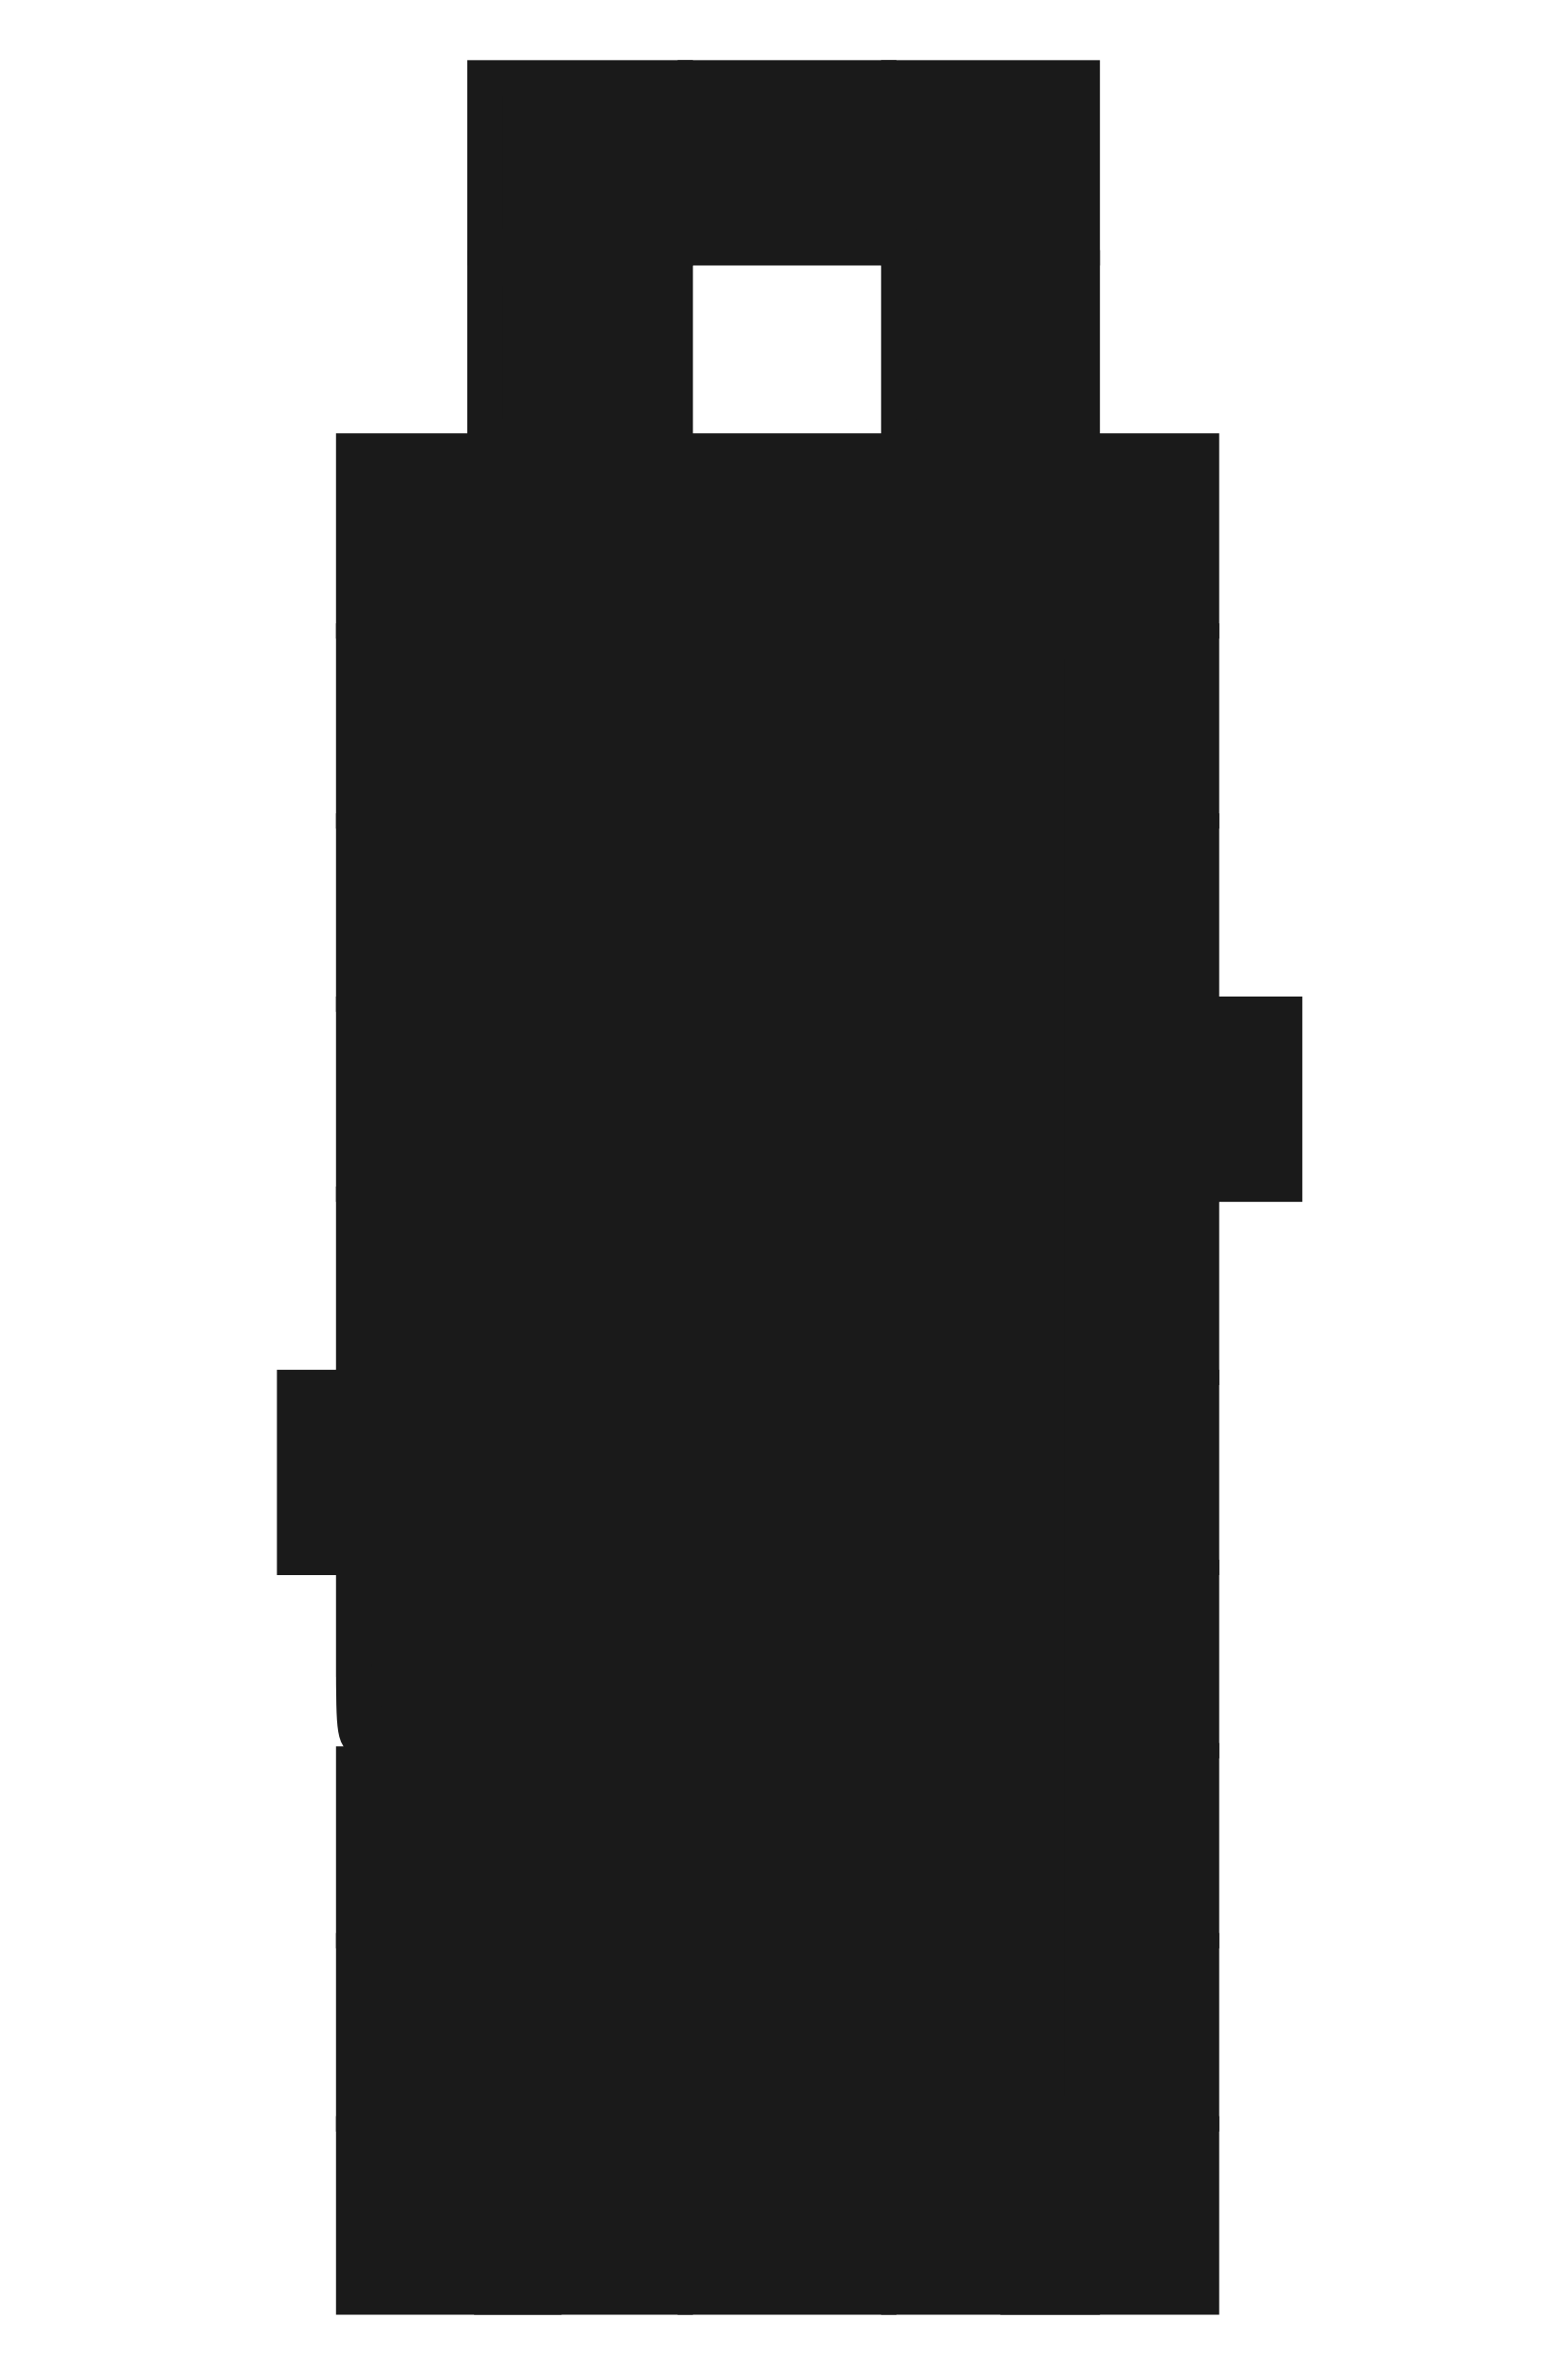
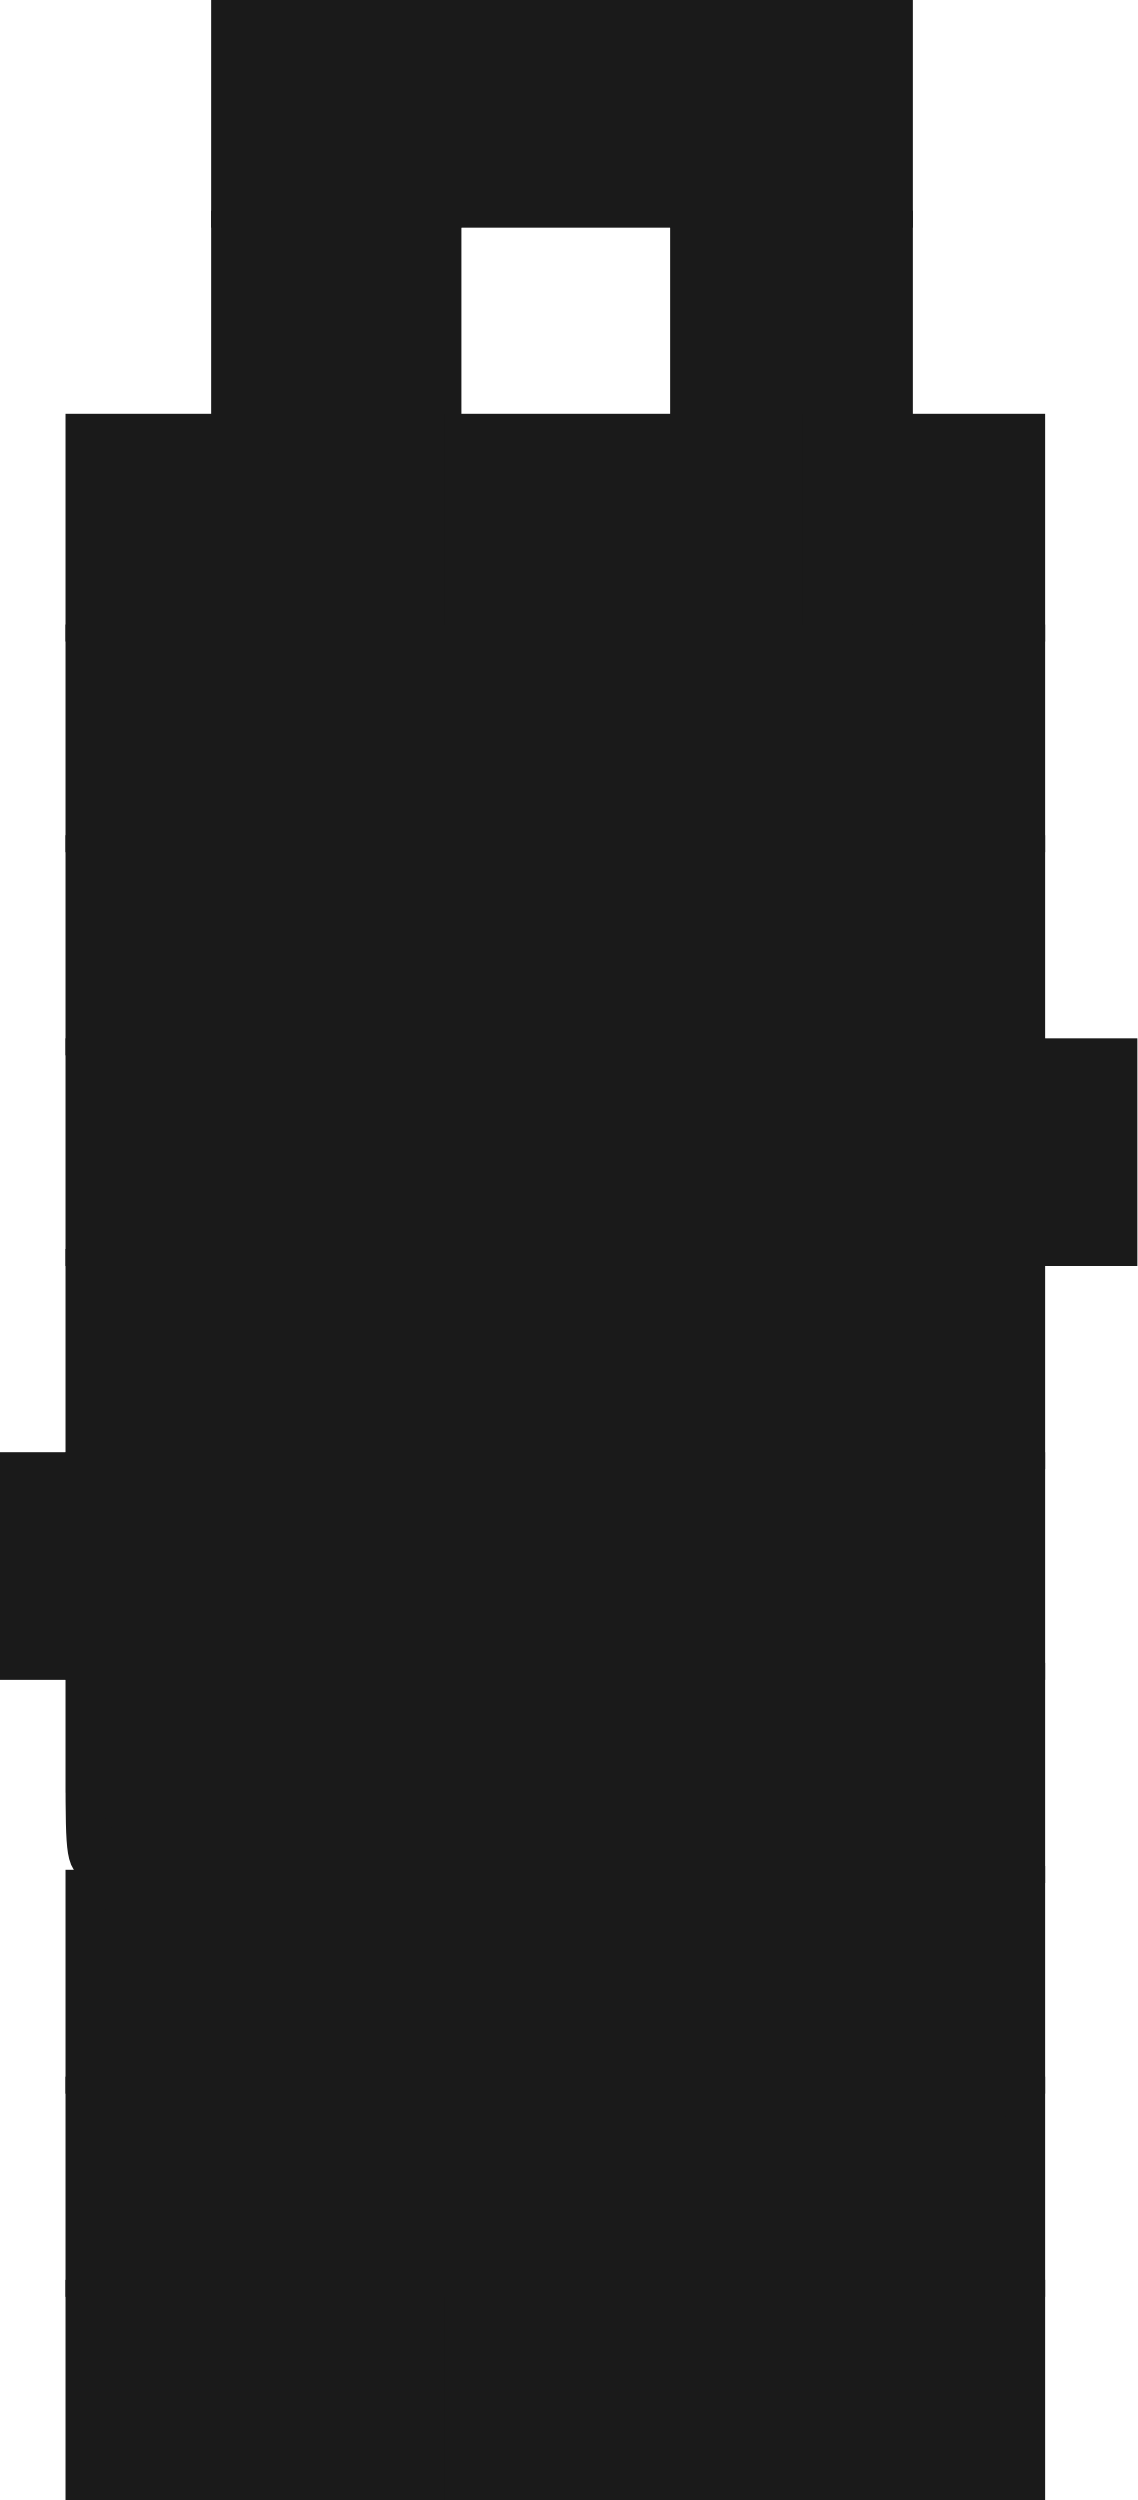
- <svg xmlns="http://www.w3.org/2000/svg" width="260.406" height="394.531" id="svg2" version="1.1">
+ <svg xmlns="http://www.w3.org/2000/svg" width="170.391" height="374.53" id="svg2" version="1.1">
  <defs id="defs4" />
-   <g id="layer1" transform="translate(-81.4375,-125.5312)">
+   <g id="layer1" transform="translate(-127.4526,-135.5211)">
    <path style="fill:#1a1a1a;fill-opacity:1;fill-rule:nonzero;stroke:#1a1a1a;stroke-width:5.929;stroke-linecap:round;stroke-linejoin:miter;stroke-miterlimit:4;stroke-opacity:1;stroke-dasharray:none;stroke-dashoffset:0" d="m 230.811,152.576 0,-14.09 15.217,0 15.217,0 0,14.09 0,14.09 -15.217,0 -15.217,0 0,-14.09 z" id="path16351" />
    <path style="fill:#1a1a1a;fill-opacity:1;fill-rule:nonzero;stroke:#1a1a1a;stroke-width:5.929;stroke-linecap:round;stroke-linejoin:miter;stroke-miterlimit:4;stroke-opacity:1;stroke-dasharray:none;stroke-dashoffset:0" d="m 196.994,152.576 0,-14.09 15.217,0 15.217,0 0,14.09 0,14.09 -15.217,0 -15.217,0 0,-14.09 z" id="path16353" />
    <path style="fill:#1a1a1a;fill-opacity:1;fill-rule:nonzero;stroke:#1a1a1a;stroke-width:5.929;stroke-linecap:round;stroke-linejoin:miter;stroke-miterlimit:4;stroke-opacity:1;stroke-dasharray:none;stroke-dashoffset:0" d="m 162.05,152.576 0,-14.09 15.781,0 15.781,0 0,14.09 0,14.09 -15.781,0 -15.781,0 0,-14.09 z" id="path16355" />
    <path style="fill:#1a1a1a;fill-opacity:1;fill-rule:nonzero;stroke:#1a1a1a;stroke-width:5.929;stroke-linecap:round;stroke-linejoin:miter;stroke-miterlimit:4;stroke-opacity:1;stroke-dasharray:none;stroke-dashoffset:0" d="m 162.05,184.138 0,-14.09 15.781,0 15.781,0 0,14.09 0,14.09 -15.781,0 -15.781,0 0,-14.09 z" id="path16377" />
    <path style="fill:#1a1a1a;fill-opacity:1;fill-rule:nonzero;stroke:#1a1a1a;stroke-width:5.929;stroke-linecap:round;stroke-linejoin:miter;stroke-miterlimit:4;stroke-opacity:1;stroke-dasharray:none;stroke-dashoffset:0" d="m 230.811,184.138 0,-14.09 15.217,0 15.217,0 0,14.09 0,14.09 -15.217,0 -15.217,0 0,-14.09 z" id="path16379" />
    <path style="fill:#1a1a1a;fill-opacity:1;fill-rule:nonzero;stroke:#1a1a1a;stroke-width:5.929;stroke-linecap:round;stroke-linejoin:miter;stroke-miterlimit:4;stroke-opacity:1;stroke-dasharray:none;stroke-dashoffset:0" d="m 162.05,215.137 0,-13.527 15.781,0 15.781,0 0,13.527 0,13.527 -15.781,0 -15.781,0 0,-13.527 z" id="path16381" />
    <path style="fill:#1a1a1a;fill-opacity:1;fill-rule:nonzero;stroke:#1a1a1a;stroke-width:5.929;stroke-linecap:round;stroke-linejoin:miter;stroke-miterlimit:4;stroke-opacity:1;stroke-dasharray:none;stroke-dashoffset:0" d="m 196.994,214.573 0,-14.09 15.217,0 15.217,0 0,14.09 0,14.09 -15.217,0 -15.217,0 0,-14.09 z" id="path16383" />
    <path style="fill:#1a1a1a;fill-opacity:1;fill-rule:nonzero;stroke:#1a1a1a;stroke-width:5.929;stroke-linecap:round;stroke-linejoin:miter;stroke-miterlimit:4;stroke-opacity:1;stroke-dasharray:none;stroke-dashoffset:0" d="m 230.811,215.137 0,-13.527 15.217,0 15.217,0 0,13.527 0,13.527 -15.217,0 -15.217,0 0,-13.527 z" id="path16387" />
    <path style="fill:#1a1a1a;fill-opacity:1;fill-rule:nonzero;stroke:#1a1a1a;stroke-width:5.929;stroke-linecap:round;stroke-linejoin:miter;stroke-miterlimit:4;stroke-opacity:1;stroke-dasharray:none;stroke-dashoffset:0" d="m 250.627,214.573 0,-14.09 15.217,0 15.217,0 0,14.09 0,14.09 -15.217,0 -15.217,0 0,-14.09 z" id="path16389" />
    <path style="fill:#1a1a1a;fill-opacity:1;fill-rule:nonzero;stroke:#1a1a1a;stroke-width:5.929;stroke-linecap:round;stroke-linejoin:miter;stroke-miterlimit:4;stroke-opacity:1;stroke-dasharray:none;stroke-dashoffset:0" d="m 140.234,214.573 0,-14.09 15.217,0 15.217,0 0,14.09 0,14.09 -15.217,0 -15.217,0 0,-14.09 z" id="path16391" />
    <path style="fill:#1a1a1a;fill-opacity:1;fill-rule:nonzero;stroke:#1a1a1a;stroke-width:5.929;stroke-linecap:round;stroke-linejoin:miter;stroke-miterlimit:4;stroke-opacity:1;stroke-dasharray:none;stroke-dashoffset:0" d="m 140.234,246.135 0,-14.09 15.781,0 15.781,0 0,14.09 0,14.09 -15.781,0 -15.781,0 0,-14.09 z" id="path16393" />
    <path style="fill:#1a1a1a;fill-opacity:1;fill-rule:nonzero;stroke:#1a1a1a;stroke-width:5.929;stroke-linecap:round;stroke-linejoin:miter;stroke-miterlimit:4;stroke-opacity:1;stroke-dasharray:none;stroke-dashoffset:0" d="m 250.627,246.135 0,-14.09 15.217,0 15.217,0 0,14.09 0,14.09 -15.217,0 -15.217,0 0,-14.09 z" id="path16395" />
    <path style="fill:#1a1a1a;fill-opacity:1;fill-rule:nonzero;stroke:#1a1a1a;stroke-width:5.929;stroke-linecap:round;stroke-linejoin:miter;stroke-miterlimit:4;stroke-opacity:1;stroke-dasharray:none;stroke-dashoffset:0" d="m 140.234,277.134 0,-13.527 15.781,0 15.781,0 0,13.527 0,13.527 -15.781,0 -15.781,0 0,-13.527 z" id="path16397" />
    <path style="fill:#1a1a1a;fill-opacity:1;fill-rule:nonzero;stroke:#1a1a1a;stroke-width:5.929;stroke-linecap:round;stroke-linejoin:miter;stroke-miterlimit:4;stroke-opacity:1;stroke-dasharray:none;stroke-dashoffset:0" d="m 250.627,277.134 0,-13.527 15.217,0 15.217,0 0,13.527 0,13.527 -15.217,0 -15.217,0 0,-13.527 z" id="path16399" />
    <path style="fill:#1a1a1a;fill-opacity:1;fill-rule:nonzero;stroke:#1a1a1a;stroke-width:5.929;stroke-linecap:round;stroke-linejoin:miter;stroke-miterlimit:4;stroke-opacity:1;stroke-dasharray:none;stroke-dashoffset:0" d="m 250.627,308.132 0,-14.09 15.217,0 15.217,0 0,14.09 0,14.09 -15.217,0 -15.217,0 0,-14.09 z" id="path16401" />
    <path style="fill:#1a1a1a;fill-opacity:1;fill-rule:nonzero;stroke:#1a1a1a;stroke-width:5.929;stroke-linecap:round;stroke-linejoin:miter;stroke-miterlimit:4;stroke-opacity:1;stroke-dasharray:none;stroke-dashoffset:0" d="m 250.627,339.131 0,-13.527 15.217,0 15.217,0 0,13.527 0,13.527 -15.217,0 -15.217,0 0,-13.527 z" id="path16403" />
    <path style="fill:#1a1a1a;fill-opacity:1;fill-rule:nonzero;stroke:#1a1a1a;stroke-width:5.929;stroke-linecap:round;stroke-linejoin:miter;stroke-miterlimit:4;stroke-opacity:1;stroke-dasharray:none;stroke-dashoffset:0" d="m 250.627,370.129 0,-14.09 15.217,0 15.217,0 0,14.09 0,14.09 -15.217,0 -15.217,0 0,-14.09 z" id="path16405" />
    <path style="fill:#1a1a1a;fill-opacity:1;fill-rule:nonzero;stroke:#1a1a1a;stroke-width:5.929;stroke-linecap:round;stroke-linejoin:miter;stroke-miterlimit:4;stroke-opacity:1;stroke-dasharray:none;stroke-dashoffset:0" d="m 250.627,401.128 0,-13.527 15.217,0 15.217,0 0,13.527 0,13.527 -15.217,0 -15.217,0 0,-13.527 z" id="path16407" />
    <path style="fill:#1a1a1a;fill-opacity:1;fill-rule:nonzero;stroke:#1a1a1a;stroke-width:5.929;stroke-linecap:round;stroke-linejoin:miter;stroke-miterlimit:4;stroke-opacity:1;stroke-dasharray:none;stroke-dashoffset:0" d="m 250.627,432.126 0,-14.09 15.217,0 15.217,0 0,14.09 0,14.09 -15.217,0 -15.217,0 0,-14.09 z" id="path16409" />
    <path style="fill:#1a1a1a;fill-opacity:1;fill-rule:nonzero;stroke:#1a1a1a;stroke-width:5.929;stroke-linecap:round;stroke-linejoin:miter;stroke-miterlimit:4;stroke-opacity:1;stroke-dasharray:none;stroke-dashoffset:0" d="m 250.627,463.125 0,-13.527 15.217,0 15.217,0 0,13.527 0,13.527 -15.217,0 -15.217,0 0,-13.527 z" id="path16411" />
    <path style="fill:#1a1a1a;fill-opacity:1;fill-rule:nonzero;stroke:#1a1a1a;stroke-width:5.929;stroke-linecap:round;stroke-linejoin:miter;stroke-miterlimit:4;stroke-opacity:1;stroke-dasharray:none;stroke-dashoffset:0" d="m 250.627,493.56 0,-13.527 15.217,0 15.217,0 0,13.527 0,13.527 -15.217,0 -15.217,0 0,-13.527 z" id="path16413" />
    <path style="fill:#1a1a1a;fill-opacity:1;fill-rule:nonzero;stroke:#1a1a1a;stroke-width:5.929;stroke-linecap:round;stroke-linejoin:miter;stroke-miterlimit:4;stroke-opacity:1;stroke-dasharray:none;stroke-dashoffset:0" d="m 140.234,308.132 0,-14.09 15.781,0 15.781,0 0,14.09 0,14.09 -15.781,0 -15.781,0 0,-14.09 z" id="path16415" />
    <path style="fill:#1a1a1a;fill-opacity:1;fill-rule:nonzero;stroke:#1a1a1a;stroke-width:5.929;stroke-linecap:round;stroke-linejoin:miter;stroke-miterlimit:4;stroke-opacity:1;stroke-dasharray:none;stroke-dashoffset:0" d="m 140.234,339.131 0,-13.527 15.781,0 15.781,0 0,13.527 0,13.527 -15.781,0 -15.781,0 0,-13.527 z" id="path16417" />
    <path style="fill:#1a1a1a;fill-opacity:1;fill-rule:nonzero;stroke:#1a1a1a;stroke-width:5.929;stroke-linecap:round;stroke-linejoin:miter;stroke-miterlimit:4;stroke-opacity:1;stroke-dasharray:none;stroke-dashoffset:0" d="m 140.234,370.129 0,-14.09 15.781,0 15.781,0 0,14.09 0,14.09 -15.781,0 -15.781,0 0,-14.09 z" id="path16419" />
    <path style="fill:#1a1a1a;fill-opacity:1;fill-rule:nonzero;stroke:#1a1a1a;stroke-width:5.929;stroke-linecap:round;stroke-linejoin:miter;stroke-miterlimit:4;stroke-opacity:1;stroke-dasharray:none;stroke-dashoffset:0" d="m 147.842,414.944 c 4.495,-0.214 11.85,-0.214 16.345,0 4.495,0.214 0.817,0.389 -8.172,0.389 -8.99,0 -12.667,-0.175 -8.172,-0.389 z" id="path16421" />
    <path style="fill:#1a1a1a;fill-opacity:1;fill-rule:nonzero;stroke:#1a1a1a;stroke-width:5.929;stroke-linecap:round;stroke-linejoin:miter;stroke-miterlimit:4;stroke-opacity:1;stroke-dasharray:none;stroke-dashoffset:0" d="m 140.234,401.128 0,-13.527 15.781,0 15.781,0 0,13.527 c 0,12.775 -0.125,13.527 -2.254,13.527 -1.252,0 -2.254,-0.751 -2.254,-1.691 0,-1.39 -2.004,-1.691 -11.272,-1.691 -9.268,0 -11.272,0.301 -11.272,1.691 0,0.939 -1.002,1.691 -2.254,1.691 -2.129,0 -2.254,-0.751 -2.254,-13.527 z" id="path16423" />
    <path style="fill:#1a1a1a;fill-opacity:1;fill-rule:nonzero;stroke:#1a1a1a;stroke-width:5.929;stroke-linecap:round;stroke-linejoin:miter;stroke-miterlimit:4;stroke-opacity:1;stroke-dasharray:none;stroke-dashoffset:0" d="m 140.234,432.408 0,-13.808 15.781,0 15.781,0 0,13.808 0,13.808 -15.781,0 -15.781,0 0,-13.808 z" id="path16425" />
    <path style="fill:#1a1a1a;fill-opacity:1;fill-rule:nonzero;stroke:#1a1a1a;stroke-width:5.929;stroke-linecap:round;stroke-linejoin:miter;stroke-miterlimit:4;stroke-opacity:1;stroke-dasharray:none;stroke-dashoffset:0" d="m 140.234,463.125 0,-13.527 15.781,0 15.781,0 0,13.527 0,13.527 -15.781,0 -15.781,0 0,-13.527 z" id="path16427" />
    <path style="fill:#1a1a1a;fill-opacity:1;fill-rule:nonzero;stroke:#1a1a1a;stroke-width:5.929;stroke-linecap:round;stroke-linejoin:miter;stroke-miterlimit:4;stroke-opacity:1;stroke-dasharray:none;stroke-dashoffset:0" d="m 140.234,493.56 0,-13.527 15.781,0 15.781,0 0,13.527 0,13.527 -15.781,0 -15.781,0 0,-13.527 z" id="path16429" />
    <path style="fill:#1a1a1a;fill-opacity:1;fill-rule:nonzero;stroke:#1a1a1a;stroke-width:5.929;stroke-linecap:round;stroke-linejoin:miter;stroke-miterlimit:4;stroke-opacity:1;stroke-dasharray:none;stroke-dashoffset:0" d="m 163.178,493.56 0,-13.527 15.217,0 15.217,0 0,13.527 0,13.527 -15.217,0 -15.217,0 0,-13.527 z" id="path16431" />
    <path style="fill:#1a1a1a;fill-opacity:1;fill-rule:nonzero;stroke:#1a1a1a;stroke-width:5.929;stroke-linecap:round;stroke-linejoin:miter;stroke-miterlimit:4;stroke-opacity:1;stroke-dasharray:none;stroke-dashoffset:0" d="m 196.994,493.56 0,-13.527 15.217,0 15.217,0 0,13.527 0,13.527 -15.217,0 -15.217,0 0,-13.527 z" id="path16433" />
    <path style="fill:#1a1a1a;fill-opacity:1;fill-rule:nonzero;stroke:#1a1a1a;stroke-width:5.929;stroke-linecap:round;stroke-linejoin:miter;stroke-miterlimit:4;stroke-opacity:1;stroke-dasharray:none;stroke-dashoffset:0" d="m 230.811,493.56 0,-13.527 15.217,0 15.217,0 0,13.527 0,13.527 -15.217,0 -15.217,0 0,-13.527 z" id="path16435" />
    <path style="fill:#1a1a1a;fill-opacity:1;fill-rule:nonzero;stroke:#1a1a1a;stroke-width:5.929;stroke-linecap:round;stroke-linejoin:miter;stroke-miterlimit:4;stroke-opacity:1;stroke-dasharray:none;stroke-dashoffset:0" d="m 264.444,308.132 0,-14.09 15.217,0 15.217,0 0,14.09 0,14.09 -15.217,0 -15.217,0 0,-14.09 z" id="path16437" />
    <path style="fill:#1a1a1a;fill-opacity:1;fill-rule:nonzero;stroke:#1a1a1a;stroke-width:5.929;stroke-linecap:round;stroke-linejoin:miter;stroke-miterlimit:4;stroke-opacity:1;stroke-dasharray:none;stroke-dashoffset:0" d="m 130.417,370.129 0,-14.09 15.217,0 15.217,0 0,14.09 0,14.09 -15.217,0 -15.217,0 0,-14.09 z" id="path16439" />
    <path style="fill:#1a1a1a;fill-opacity:1;fill-rule:nonzero;stroke:#1a1a1a;stroke-width:5.929;stroke-linecap:round;stroke-linejoin:miter;stroke-miterlimit:4;stroke-opacity:1;stroke-dasharray:none;stroke-dashoffset:0" d="m 163.178,354.348 0,-122.303 49.034,0 49.034,0 0,122.303 0,122.303 -49.034,0 -49.034,0 0,-122.303 z" id="path16513" />
  </g>
-   <g id="layer2" transform="translate(-81.4375,-125.5312)" />
+   <g id="layer2" transform="translate(-127.4526,-135.5211)" />
</svg>
